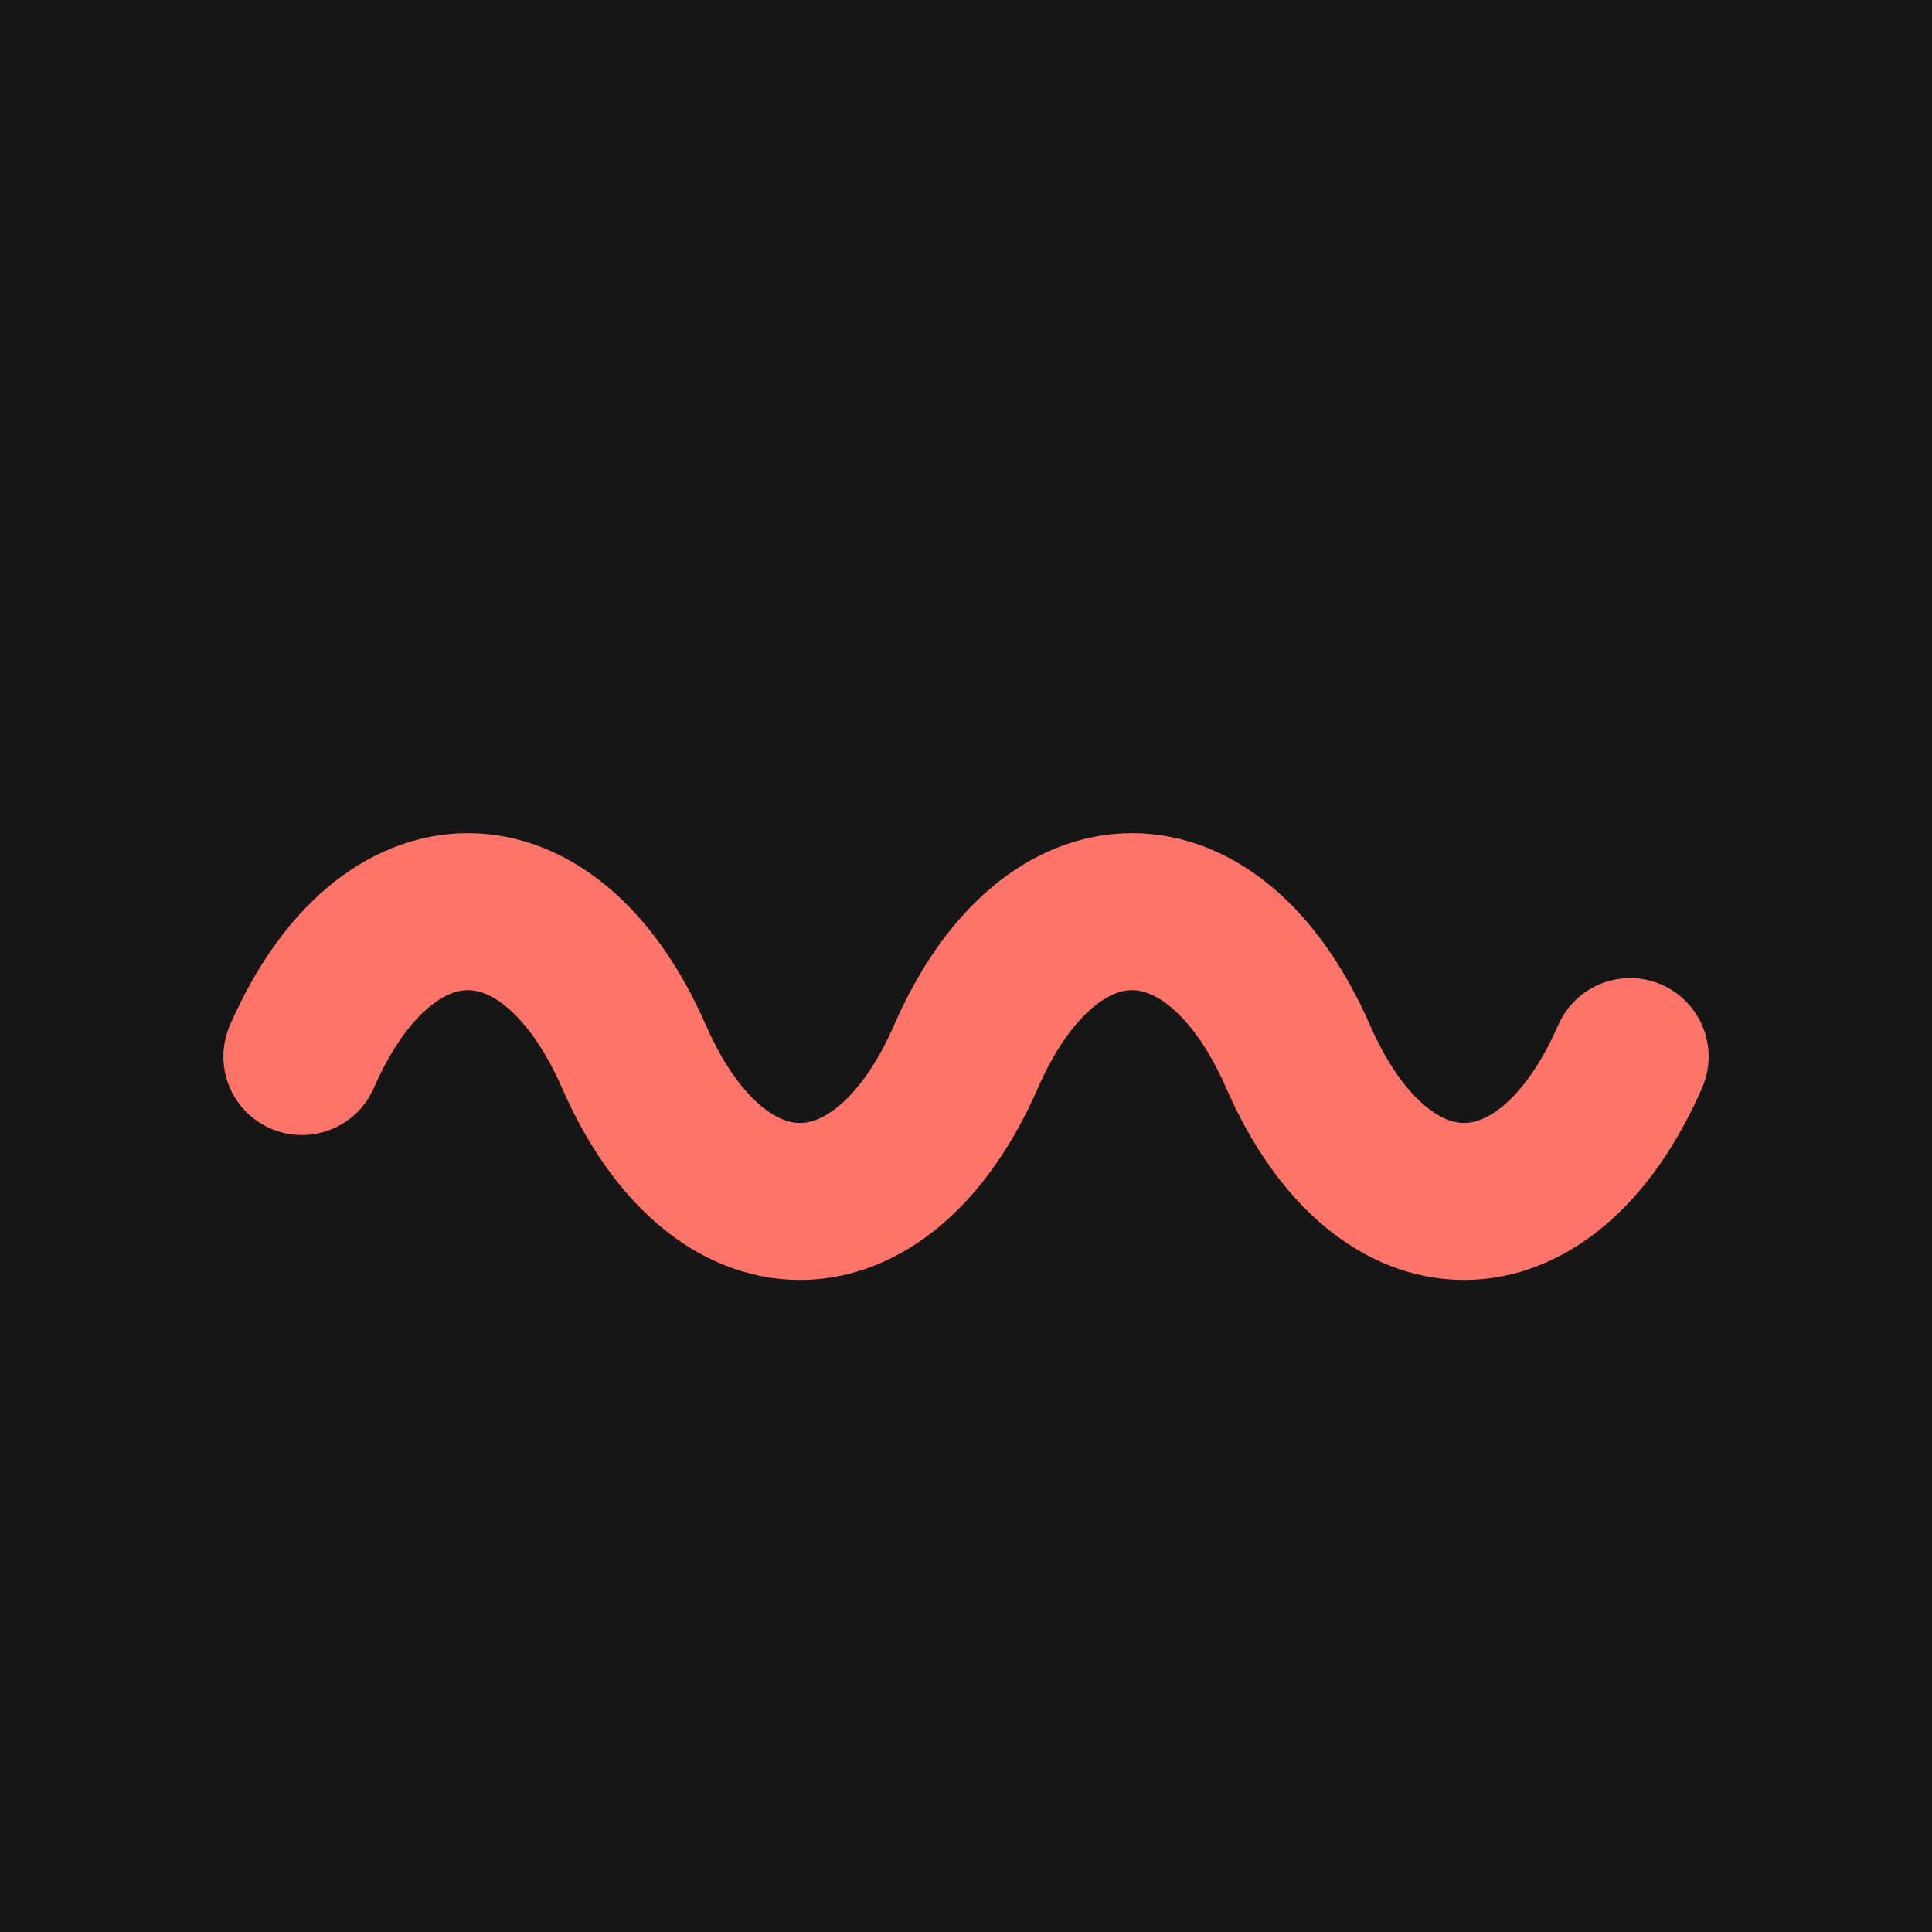
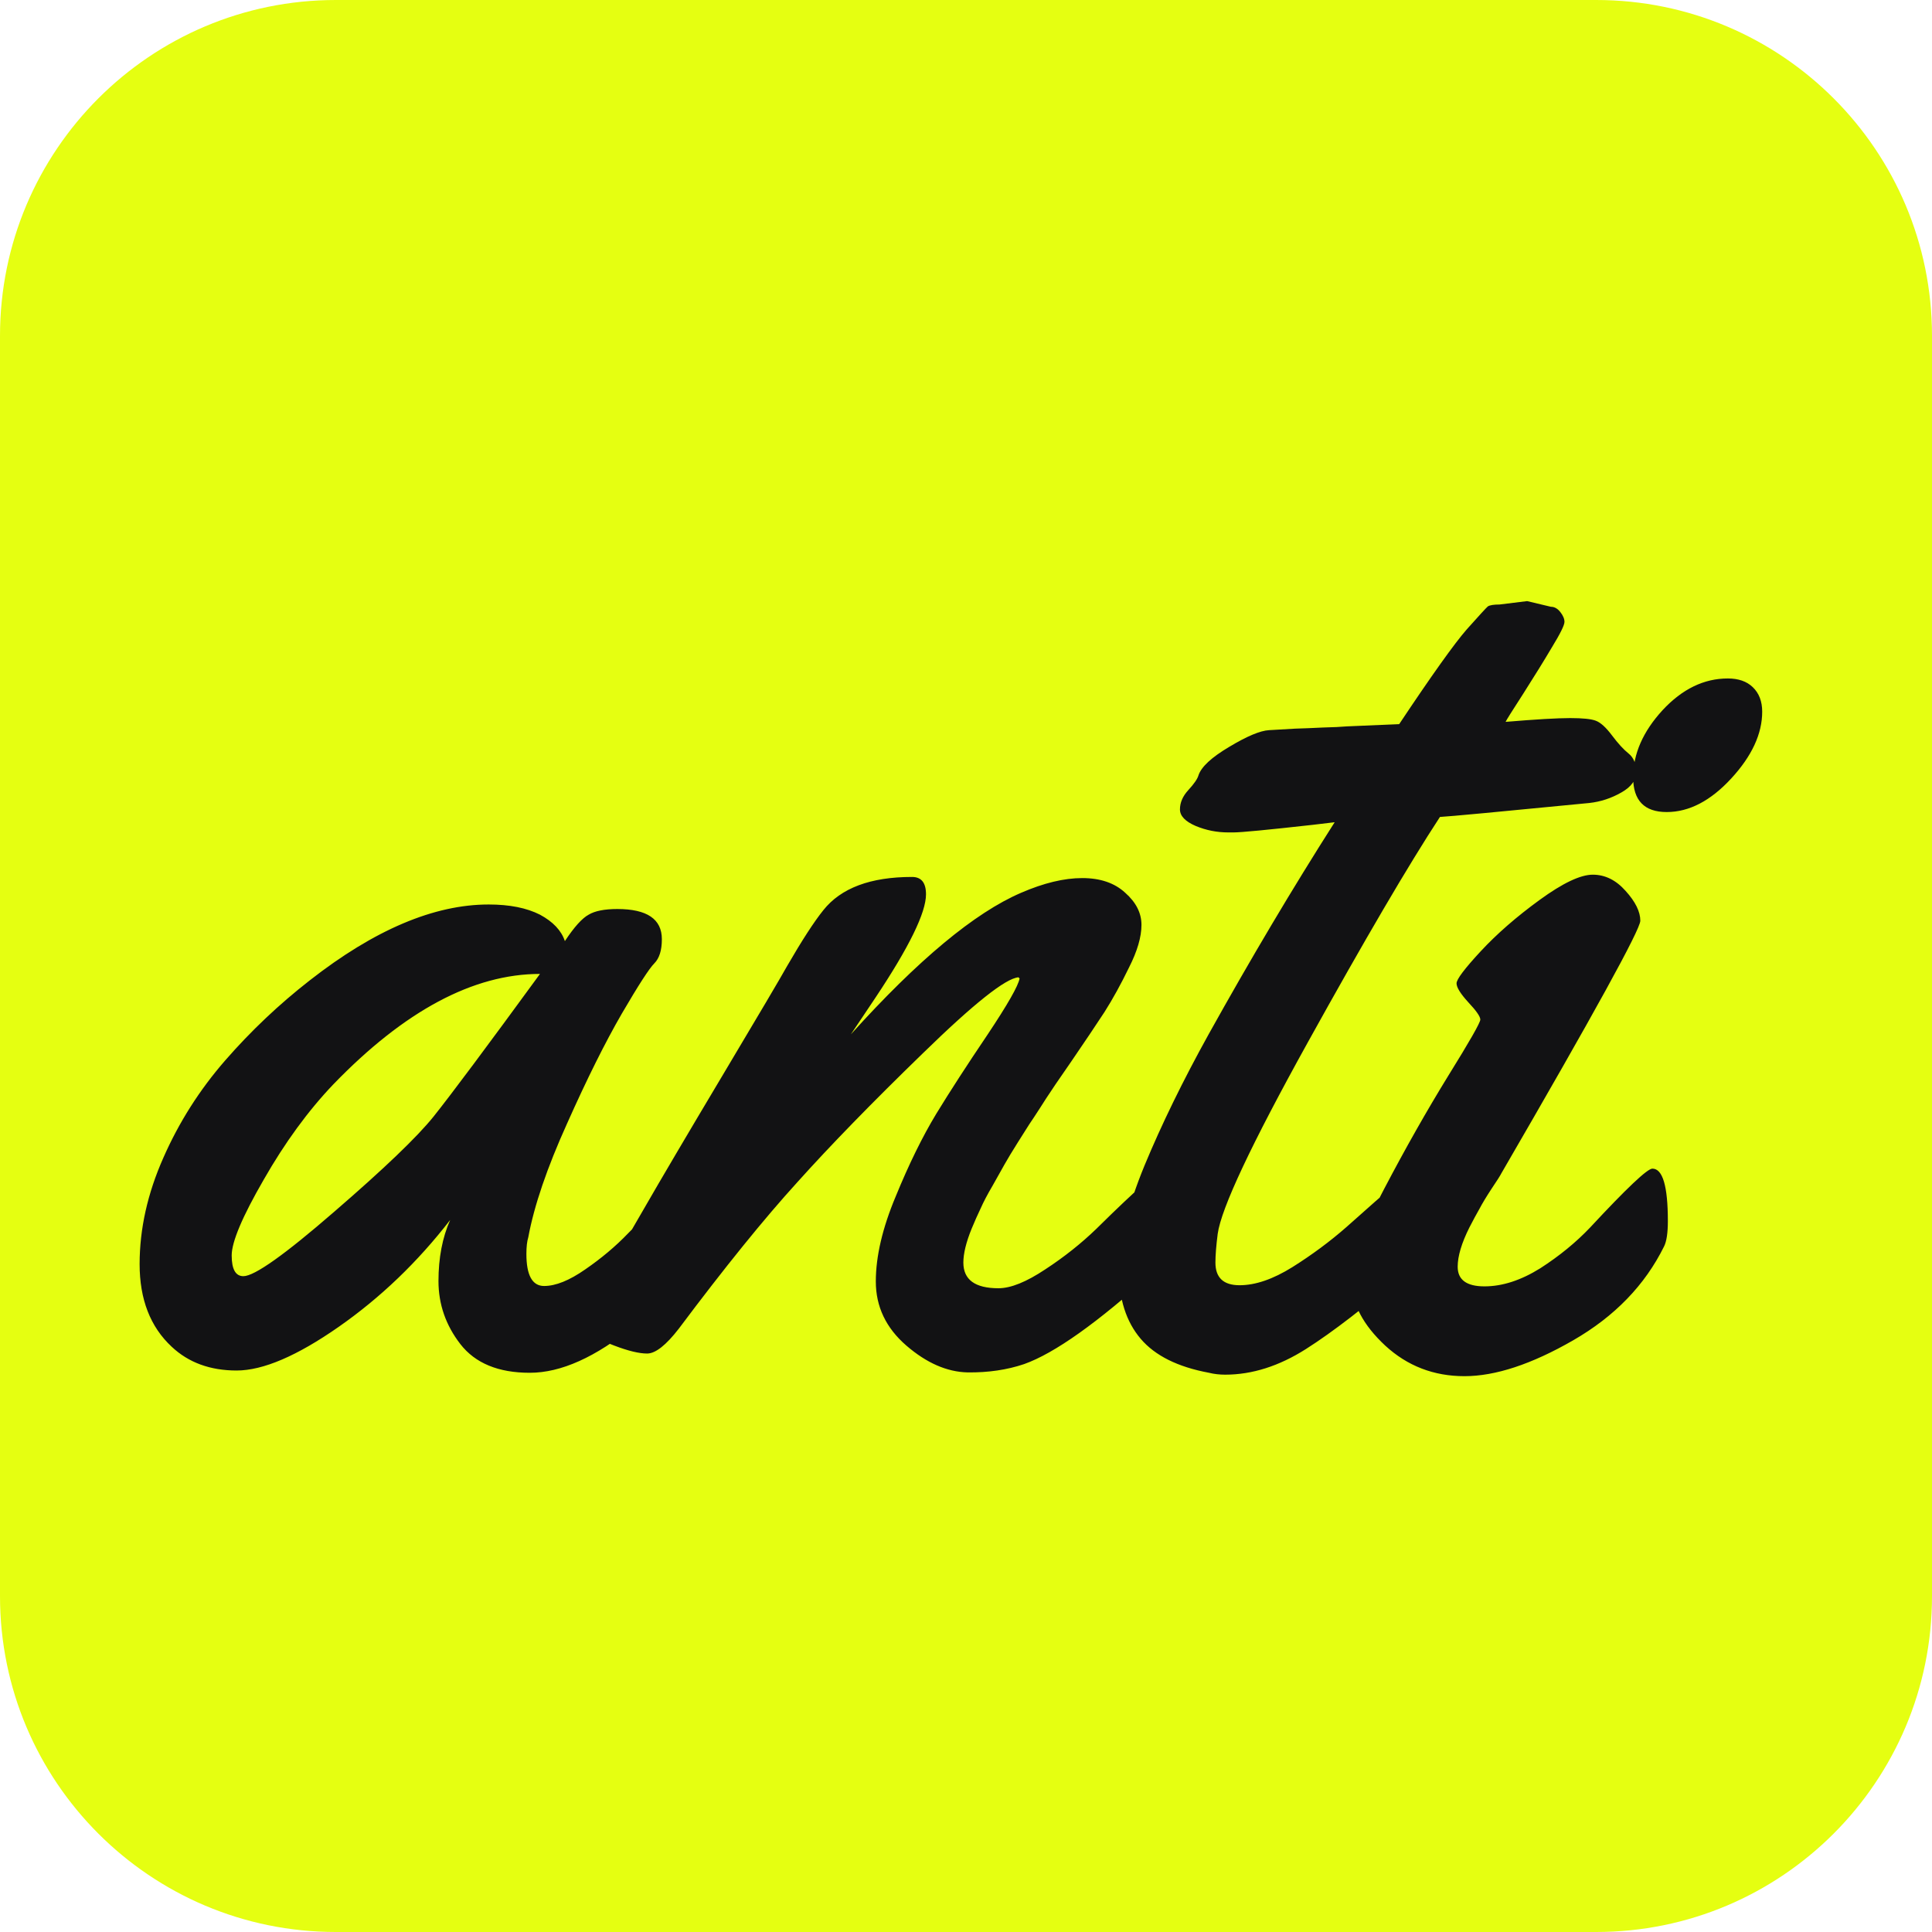
- <svg xmlns="http://www.w3.org/2000/svg" viewBox="0 0 32 32">
-   <rect width="32" height="32" fill="#161616" />
-   <path d="M5 17.5c1.4-3.2 4.1-3.2 5.5 0s4.1 3.2 5.5 0 4.1-3.2 5.5 0 4.1 3.2 5.5 0" fill="none" stroke="#ff7468" stroke-width="2.6" stroke-linecap="round" />
+ <svg xmlns="http://www.w3.org/2000/svg" viewBox="0 0 512 512">
+   <rect width="512" height="512" rx="89" fill="#e5ff11" />
+   <path fill="#121214" d="M163.6 240.9L163.6 240.9Q175.4 240.9 175.4 248.9L175.4 248.9Q175.4 253.3 173.4 255.3Q171.4 257.3 164.8 268.6Q158.2 280.0 150.3 297.7Q142.3 315.4 140.0 327.9L140.0 327.9Q139.5 329.5 139.5 332.3L139.5 332.3Q139.5 340.8 144.2 340.8Q148.8 340.8 155.1 336.4Q161.5 332.0 166.4 326.9Q171.4 321.9 176.1 316.7Q180.8 311.4 181.7 310.6Q182.7 309.9 184.5 309.9L184.5 309.9Q187.4 309.9 188.1 314.3Q188.7 318.8 188.7 323.6Q188.7 328.4 187.8 330.3L187.8 330.3Q183.3 339.1 168.0 351.4Q152.8 363.8 140.4 363.8Q127.9 363.8 122.0 356.2Q116.2 348.7 116.2 339.5Q116.2 330.3 119.3 323.3L119.3 323.3Q106.4 340.0 89.8 351.6Q73.2 363.2 62.7 363.2Q52.2 363.2 45.5 356.9L45.5 356.9Q37.0 349.0 37.0 335.0Q37.0 321.0 43.3 306.8Q49.5 292.7 59.7 281.0Q69.9 269.3 82.1 259.8L82.1 259.8Q107.8 239.7 129.5 239.7L129.5 239.7Q137.8 239.7 143.1 242.4Q148.3 245.2 149.7 249.4L149.7 249.4Q153.4 243.8 156.0 242.4Q158.5 240.9 163.6 240.9ZM143.1 258.1L143.1 258.1Q116.6 258.1 88.3 287.4L88.3 287.4Q78.3 297.9 69.9 312.6Q61.4 327.3 61.4 332.7Q61.4 338.2 64.5 338.2L64.5 338.2Q68.9 338.2 88.6 321.1Q108.4 304.0 114.9 295.9L114.9 295.9Q122.0 287.0 143.1 258.1ZM255.3 334.6L255.3 334.6Q255.3 341.4 264.6 341.4L264.6 341.4Q269.5 341.4 277.0 336.4Q284.5 331.5 290.6 325.6L290.6 325.6Q306.7 309.7 308.8 309.7L308.8 309.7Q312.8 309.7 312.8 321.3Q312.8 332.9 305.6 337.2L305.6 337.2Q283.5 357.2 271.4 361.5L271.4 361.5Q264.6 363.8 256.4 363.7Q248.2 363.5 240.2 356.6Q232.1 349.6 232.1 339.6Q232.1 329.6 237.4 317.0Q242.6 304.3 248.1 295.2Q253.6 286.2 261.7 274.2Q269.7 262.2 270.2 259.3L270.2 259.3L269.9 259.0Q264.8 259.4 244.6 279.1Q224.4 298.7 211.3 313.3Q198.1 327.8 179.9 352.1L179.9 352.1Q174.8 358.7 171.5 358.7Q168.3 358.7 162.8 356.6Q157.3 354.5 156.1 353.6Q154.8 352.7 154.8 350.8Q154.8 349.0 155.9 346.3Q157.0 343.6 158.0 341.8Q159.0 340.0 161.3 336.3Q163.6 332.6 170.5 320.6Q177.4 308.6 191.6 284.8Q205.8 261.0 208.6 256.0L208.6 256.0Q214.5 245.8 218.2 241.2L218.2 241.2Q225.2 232.4 241.7 232.4L241.7 232.4Q245.4 232.4 245.4 237.0L245.4 237.0Q245.4 244.3 232.0 264.4L232.0 264.4L225.5 274.1Q252.2 244.5 270.6 236.6L270.6 236.6Q279.6 232.7 286.8 232.7Q294.0 232.7 298.2 236.6Q302.5 240.4 302.5 245.1Q302.5 249.9 299.2 256.4Q296.0 263.0 292.7 268.2Q289.3 273.4 283.9 281.3Q278.5 289.1 278.1 289.8Q277.6 290.5 275.7 293.5Q273.7 296.6 272.8 297.9Q271.9 299.3 269.7 302.8Q267.5 306.3 266.2 308.6Q264.9 310.9 263.0 314.3Q261.0 317.7 259.9 320.2Q258.7 322.7 257.5 325.6L257.5 325.6Q255.3 331.0 255.3 334.6ZM397.4 160.2L404.7 159.3L411.0 160.8Q412.4 160.8 413.5 162.2Q414.6 163.6 414.6 164.8Q414.6 166.1 411.3 171.5Q408.1 176.9 403.7 183.8Q399.3 190.6 399.0 191.3L399.0 191.3Q411.0 190.3 416.1 190.3Q421.1 190.3 422.9 191.0Q424.8 191.7 427.2 194.9Q429.6 198.1 431.6 199.7Q433.6 201.3 433.6 204.6Q433.6 207.8 429.7 210.0Q425.7 212.3 421.2 212.8L421.2 212.8Q385.4 216.3 381.6 216.5L381.6 216.5Q369.1 235.6 346.6 276.2Q324.1 316.8 322.7 327.0L322.7 327.0Q322.1 331.7 322.1 334.6L322.1 334.6Q322.1 340.6 328.5 340.6Q334.8 340.6 342.5 335.8Q350.3 330.9 356.8 325.2L356.8 325.2Q374.1 309.7 375.3 309.7L375.3 309.7Q379.3 309.7 379.3 323.6L379.3 323.6Q379.3 331.2 372.4 337.2L372.4 337.2Q356.8 350.7 346.1 357.5Q335.4 364.3 324.7 364.3L324.7 364.3Q322.4 364.3 320.4 363.8L320.4 363.8Q308.0 361.5 302.3 354.8Q296.5 348.0 296.5 336.6Q296.6 325.2 303.3 308.9Q310.1 292.5 320.3 274.1L320.3 274.1Q337.0 244.1 353.7 217.9L353.7 217.9L347.8 218.6Q329.9 220.6 326.9 220.6L326.9 220.6L325.5 220.6Q321.0 220.6 316.9 218.9Q312.7 217.1 312.7 214.5Q312.7 211.8 314.9 209.4Q317.2 206.9 317.6 205.5L317.6 205.5Q318.7 202.1 325.8 197.9Q332.8 193.7 336.3 193.5Q339.9 193.3 343.2 193.1Q346.6 193.0 350.6 192.8Q354.7 192.7 356.9 192.5L356.9 192.5L370.8 191.9Q383.8 172.4 388.7 166.8Q393.6 161.3 394.3 160.7Q395.1 160.2 397.4 160.2L397.4 160.2ZM467 188.6L467 188.6Q467 197.4 458.8 206.3Q450.6 215.2 441.7 215.2Q432.8 215.2 432.8 206.0Q432.8 196.7 440.6 188.2Q448.4 179.8 457.9 179.8L457.9 179.8Q462.1 179.8 464.5 182.1Q467 184.5 467 188.6ZM442.0 323.6L442.0 323.6Q442.0 328.3 441.0 330.3L441.0 330.3Q433.4 345.7 416.9 355.2Q400.4 364.7 388.1 364.7Q375.9 364.7 367.1 356.6Q358.3 348.4 358.3 339.9Q358.3 331.3 366.8 315.1Q375.3 298.9 383.8 285.1Q392.3 271.4 392.3 270.2Q392.3 269.0 389.1 265.6Q386.0 262.2 386.0 260.6Q386.0 259.0 392.4 252.1Q398.8 245.2 408.0 238.5Q417.2 231.8 422.1 231.8Q427.0 231.8 430.8 236.1Q434.7 240.4 434.7 244.0Q434.7 247.5 397.9 310.9L397.9 310.9Q397.4 311.9 395.3 315.0Q393.2 318.2 392.1 320.3Q390.9 322.4 389.4 325.3L389.4 325.3Q386.3 331.5 386.3 335.7L386.3 335.7Q386.3 340.9 393.4 340.9Q400.5 340.9 408.2 336.1Q415.8 331.2 421.4 325.3L421.4 325.3Q435.9 309.7 437.9 309.7L437.9 309.7Q442.0 309.7 442.0 323.6Z" />
</svg>
